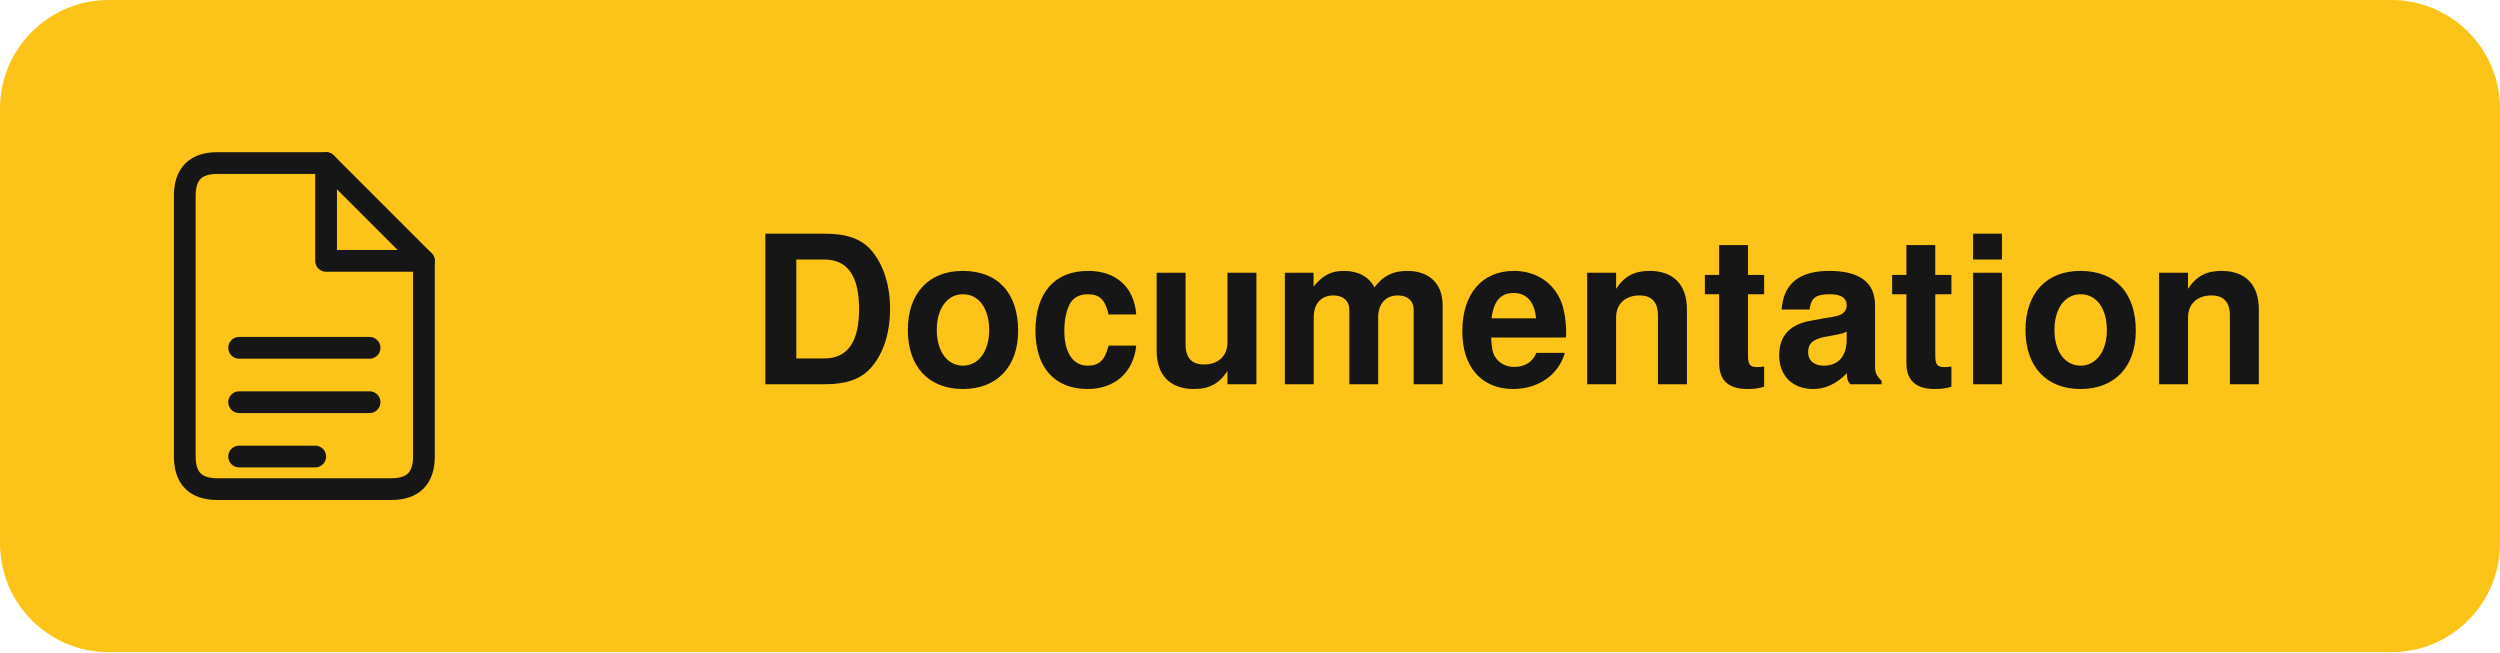
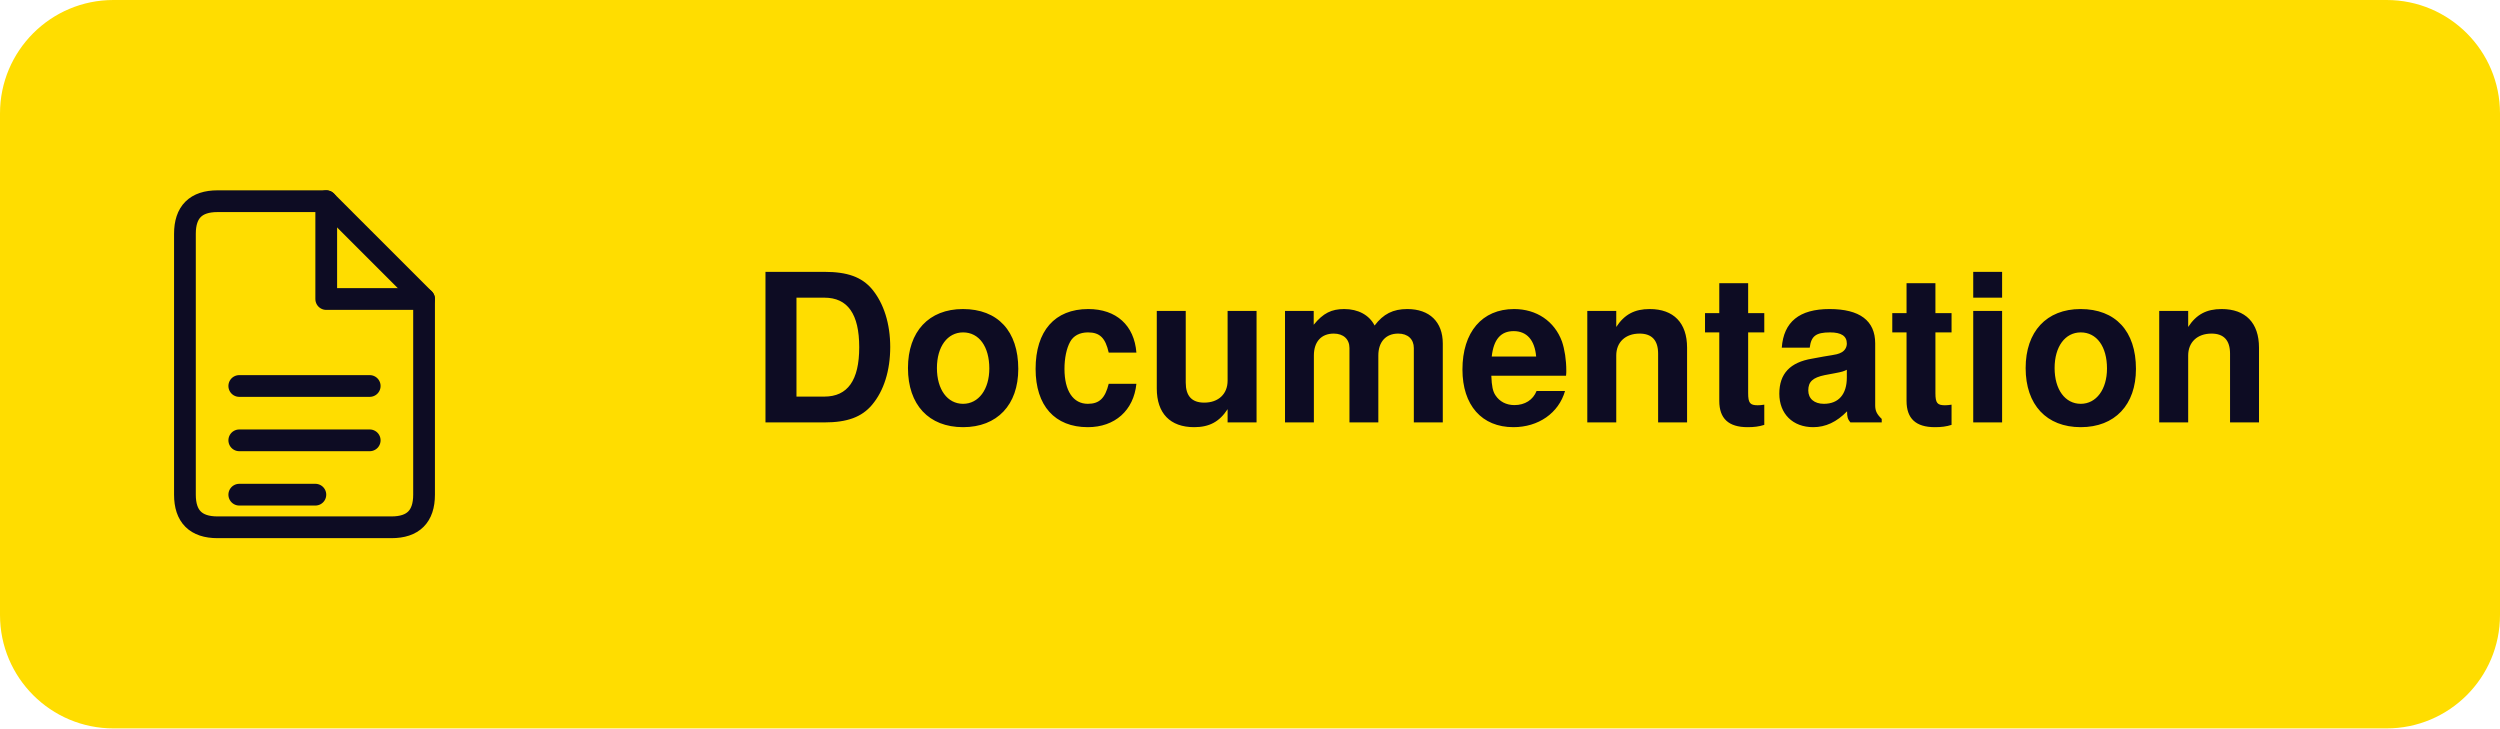
- <svg xmlns="http://www.w3.org/2000/svg" viewBox="0 0 460 120" width="460" height="120" role="img" aria-label="Documentation">
-   <rect x="0" y="0" width="460" height="120" rx="20" ry="20" fill="#FCC419" />
-   <g fill="none" stroke="#161616" stroke-width="4" stroke-linejoin="round" stroke-linecap="round">
-     <path d="M40,30 h20 l18,18 v36 q0,6 -6,6 h-32 q-6,0 -6,-6 v-48 q0,-6 6,-6 z" />
-     <path d="M60,30 v18 h18" />
-     <path d="M44,64 h24" />
-     <path d="M44,74 h24" />
-     <path d="M44,84 h14" />
+ <svg xmlns="http://www.w3.org/2000/svg" viewBox="0 0 841.9 245.3" width="841.9" height="245.3" role="img" aria-label="Documentation">
+   <rect x="0" y="0" width="841.9" height="245.3" rx="38.2" ry="38.2" fill="#fd0" />
+   <g transform="translate(0.05,12.85) scale(1.830217)">
+     <g fill="none" stroke="#0d0c23" stroke-width="4" stroke-linejoin="round" stroke-linecap="round">
+       <path d="M40,30 h20 l18,18 v36 q0,6 -6,6 h-32 q-6,0 -6,-6 v-48 q0,-6 6,-6 z" />
+       <path d="M60,30 v18 h18" />
+       <path d="M44,64 h24" />
+       <path d="M44,74 h24" />
+       <path d="M44,84 h14" />
+     </g>
+     <text x="278" y="62" text-anchor="middle" dominant-baseline="central" font-family="'IBM Plex Sans', 'Segoe UI', Helvetica, Arial, sans-serif" font-size="38" font-weight="600" fill="#0d0c23" letter-spacing="0.3">Documentation</text>
  </g>
-   <text x="278" y="62" text-anchor="middle" dominant-baseline="central" font-family="'IBM Plex Sans', 'Segoe UI', Helvetica, Arial, sans-serif" font-size="38" font-weight="600" fill="#161616" letter-spacing="0.3">Documentation</text>
</svg>
